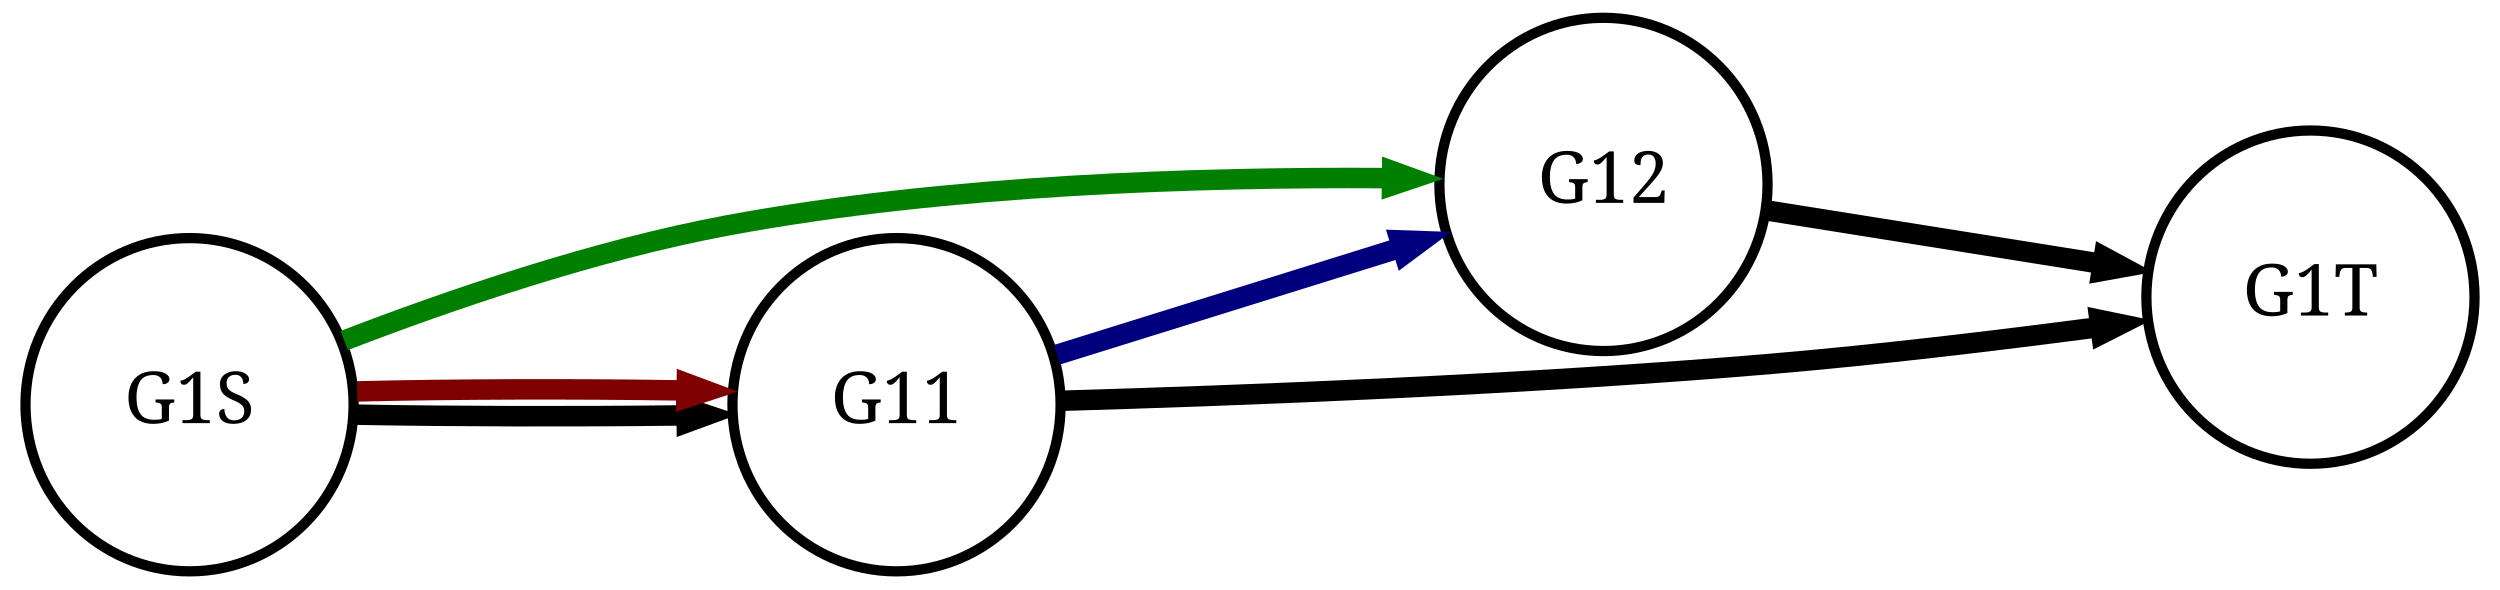
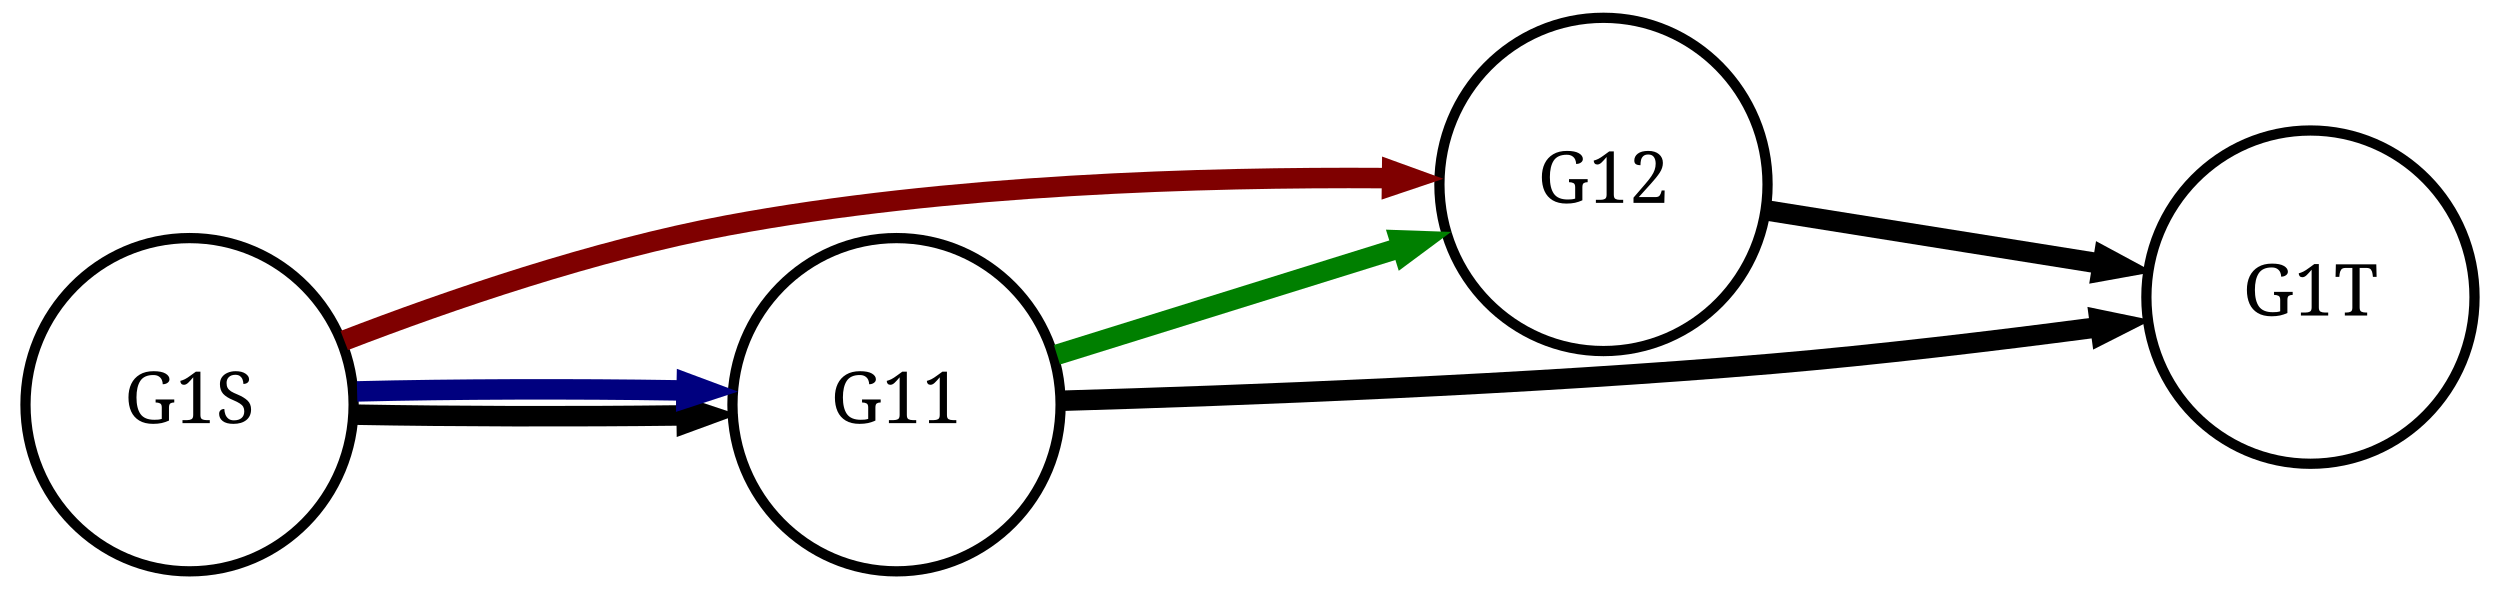
<svg xmlns="http://www.w3.org/2000/svg" width="488pt" height="115pt" viewBox="0.00 0.00 488.00 115.00">
  <g id="graph1" class="graph" transform="scale(1 1) rotate(0) translate(4 111)">
    <polygon fill="white" stroke="white" points="-4,5 -4,-111 485,-111 485,5 -4,5" />
    <g id="node1" class="node">
      <ellipse fill="none" stroke="black" stroke-width="2" cx="33" cy="-32" rx="32.026" ry="32.527" />
      <text text-anchor="middle" x="33" y="-28.4" font-family="Times Roman,serif" font-size="14.00">G1S</text>
    </g>
    <g id="node3" class="node">
+       <ellipse fill="none" stroke="black" stroke-width="2" cx="309" cy="-75" rx="32.026" ry="32.527" />
+       <text text-anchor="middle" x="309" y="-71.4" font-family="Times Roman,serif" font-size="14.00">G12</text>
+     </g>
+     <g id="edge2" class="edge">
+       <path fill="none" stroke="#7f0000" stroke-width="4" d="M63.196,-44.531C83.869,-52.492 112.121,-62.177 138,-67 181.026,-75.019 231.138,-76.459 265.944,-76.236" />
+       <polygon fill="#7f0000" stroke="#7f0000" points="266.271,-79.733 276.23,-76.119 266.191,-72.733 266.271,-79.733" />
+     </g>
+     <g id="node5" class="node">
      <ellipse fill="none" stroke="black" stroke-width="2" cx="171" cy="-32" rx="32.026" ry="32.527" />
      <text text-anchor="middle" x="171" y="-28.4" font-family="Times Roman,serif" font-size="14.00">G11</text>
    </g>
-     <g id="edge2" class="edge">
+     <g id="edge4" class="edge">
      <path fill="none" stroke="black" stroke-width="4" d="M65.704,-30.053C84.437,-29.708 108.16,-29.657 128.344,-29.903" />
      <polygon fill="black" stroke="black" points="128.479,-33.405 138.531,-30.058 128.585,-26.406 128.479,-33.405" />
    </g>
-     <g id="edge4" class="edge">
-       <path fill="none" stroke="#7f0000" stroke-width="4" d="M65.704,-34.596C84.437,-35.056 108.16,-35.123 128.344,-34.797" />
-       <polygon fill="#7f0000" stroke="#7f0000" points="128.604,-38.292 138.531,-34.59 128.462,-31.294 128.604,-38.292" />
-     </g>
-     <g id="node6" class="node">
-       <ellipse fill="none" stroke="black" stroke-width="2" cx="309" cy="-75" rx="32.026" ry="32.527" />
-       <text text-anchor="middle" x="309" y="-71.4" font-family="Times Roman,serif" font-size="14.00">G12</text>
-     </g>
    <g id="edge6" class="edge">
-       <path fill="none" stroke="#007f00" stroke-width="4" d="M63.196,-44.531C83.869,-52.492 112.121,-62.177 138,-67 181.026,-75.019 231.138,-76.459 265.944,-76.236" />
-       <polygon fill="#007f00" stroke="#007f00" points="266.271,-79.733 276.23,-76.119 266.191,-72.733 266.271,-79.733" />
-     </g>
-     <g id="edge8" class="edge">
-       <path fill="none" stroke="#00007f" stroke-width="4" d="M202.314,-41.757C221.811,-47.833 247.099,-55.712 268.161,-62.275" />
-       <polygon fill="#00007f" stroke="#00007f" points="267.221,-65.648 277.81,-65.281 269.304,-58.965 267.221,-65.648" />
+       <path fill="none" stroke="#00007f" stroke-width="4" d="M65.704,-34.596C84.437,-35.056 108.16,-35.123 128.344,-34.797" />
+       <polygon fill="#00007f" stroke="#00007f" points="128.604,-38.292 138.531,-34.59 128.462,-31.294 128.604,-38.292" />
    </g>
    <g id="node9" class="node">
      <ellipse fill="none" stroke="black" stroke-width="2" cx="447" cy="-53" rx="32.026" ry="32.527" />
      <text text-anchor="middle" x="447" y="-49.4" font-family="Times Roman,serif" font-size="14.00">G1T</text>
    </g>
+     <g id="edge12" class="edge">
+       <path fill="none" stroke="black" stroke-width="4" d="M341.355,-69.842C360.301,-66.822 384.44,-62.973 404.859,-59.718" />
+       <polygon fill="black" stroke="black" points="405.524,-63.157 414.848,-58.126 404.421,-56.244 405.524,-63.157" />
+     </g>
+     <g id="edge8" class="edge">
+       <path fill="none" stroke="#007f00" stroke-width="4" d="M202.314,-41.757C221.811,-47.833 247.099,-55.712 268.161,-62.275" />
+       <polygon fill="#007f00" stroke="#007f00" points="267.221,-65.648 277.81,-65.281 269.304,-58.965 267.221,-65.648" />
+     </g>
    <g id="edge10" class="edge">
      <path fill="none" stroke="black" stroke-width="4" d="M203.512,-32.782C237.949,-33.783 293.879,-35.901 342,-40 362.538,-41.749 385.247,-44.463 404.276,-46.959" />
      <polygon fill="black" stroke="black" points="404.057,-50.461 414.433,-48.316 404.984,-43.523 404.057,-50.461" />
    </g>
-     <g id="edge12" class="edge">
-       <path fill="none" stroke="black" stroke-width="4" d="M341.355,-69.842C360.301,-66.822 384.44,-62.973 404.859,-59.718" />
-       <polygon fill="black" stroke="black" points="405.524,-63.157 414.848,-58.126 404.421,-56.244 405.524,-63.157" />
-     </g>
  </g>
</svg>
